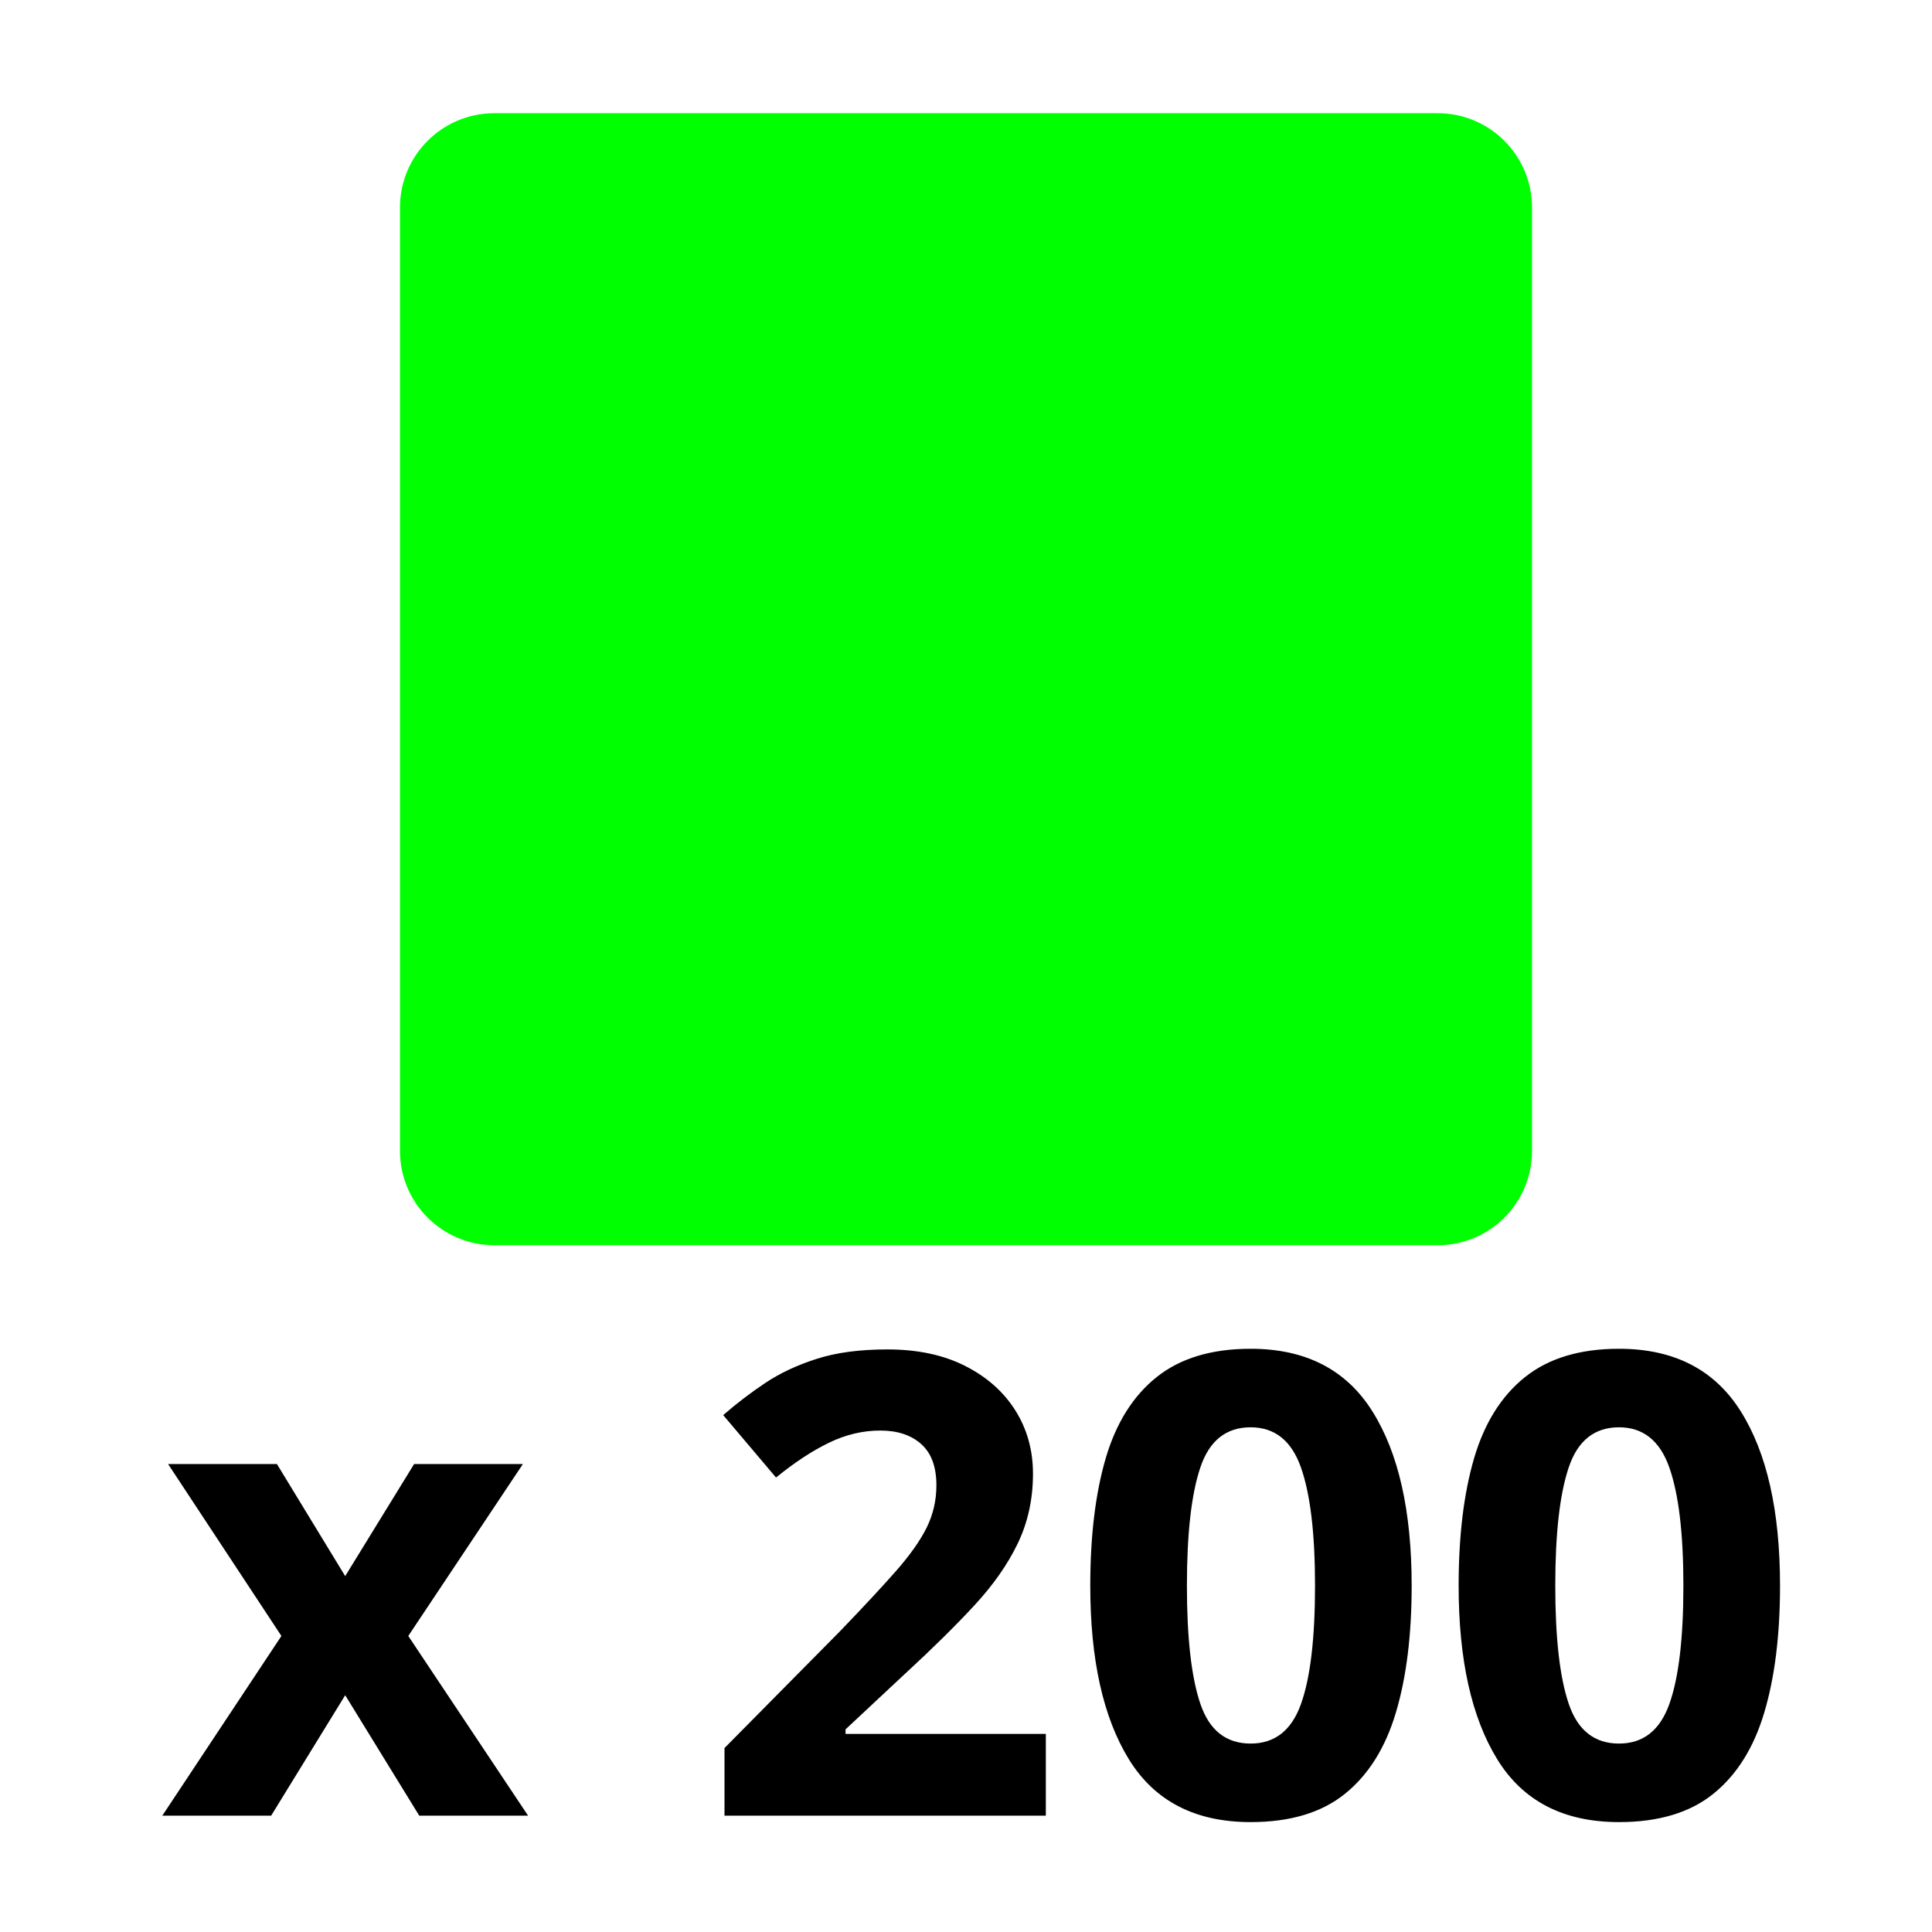
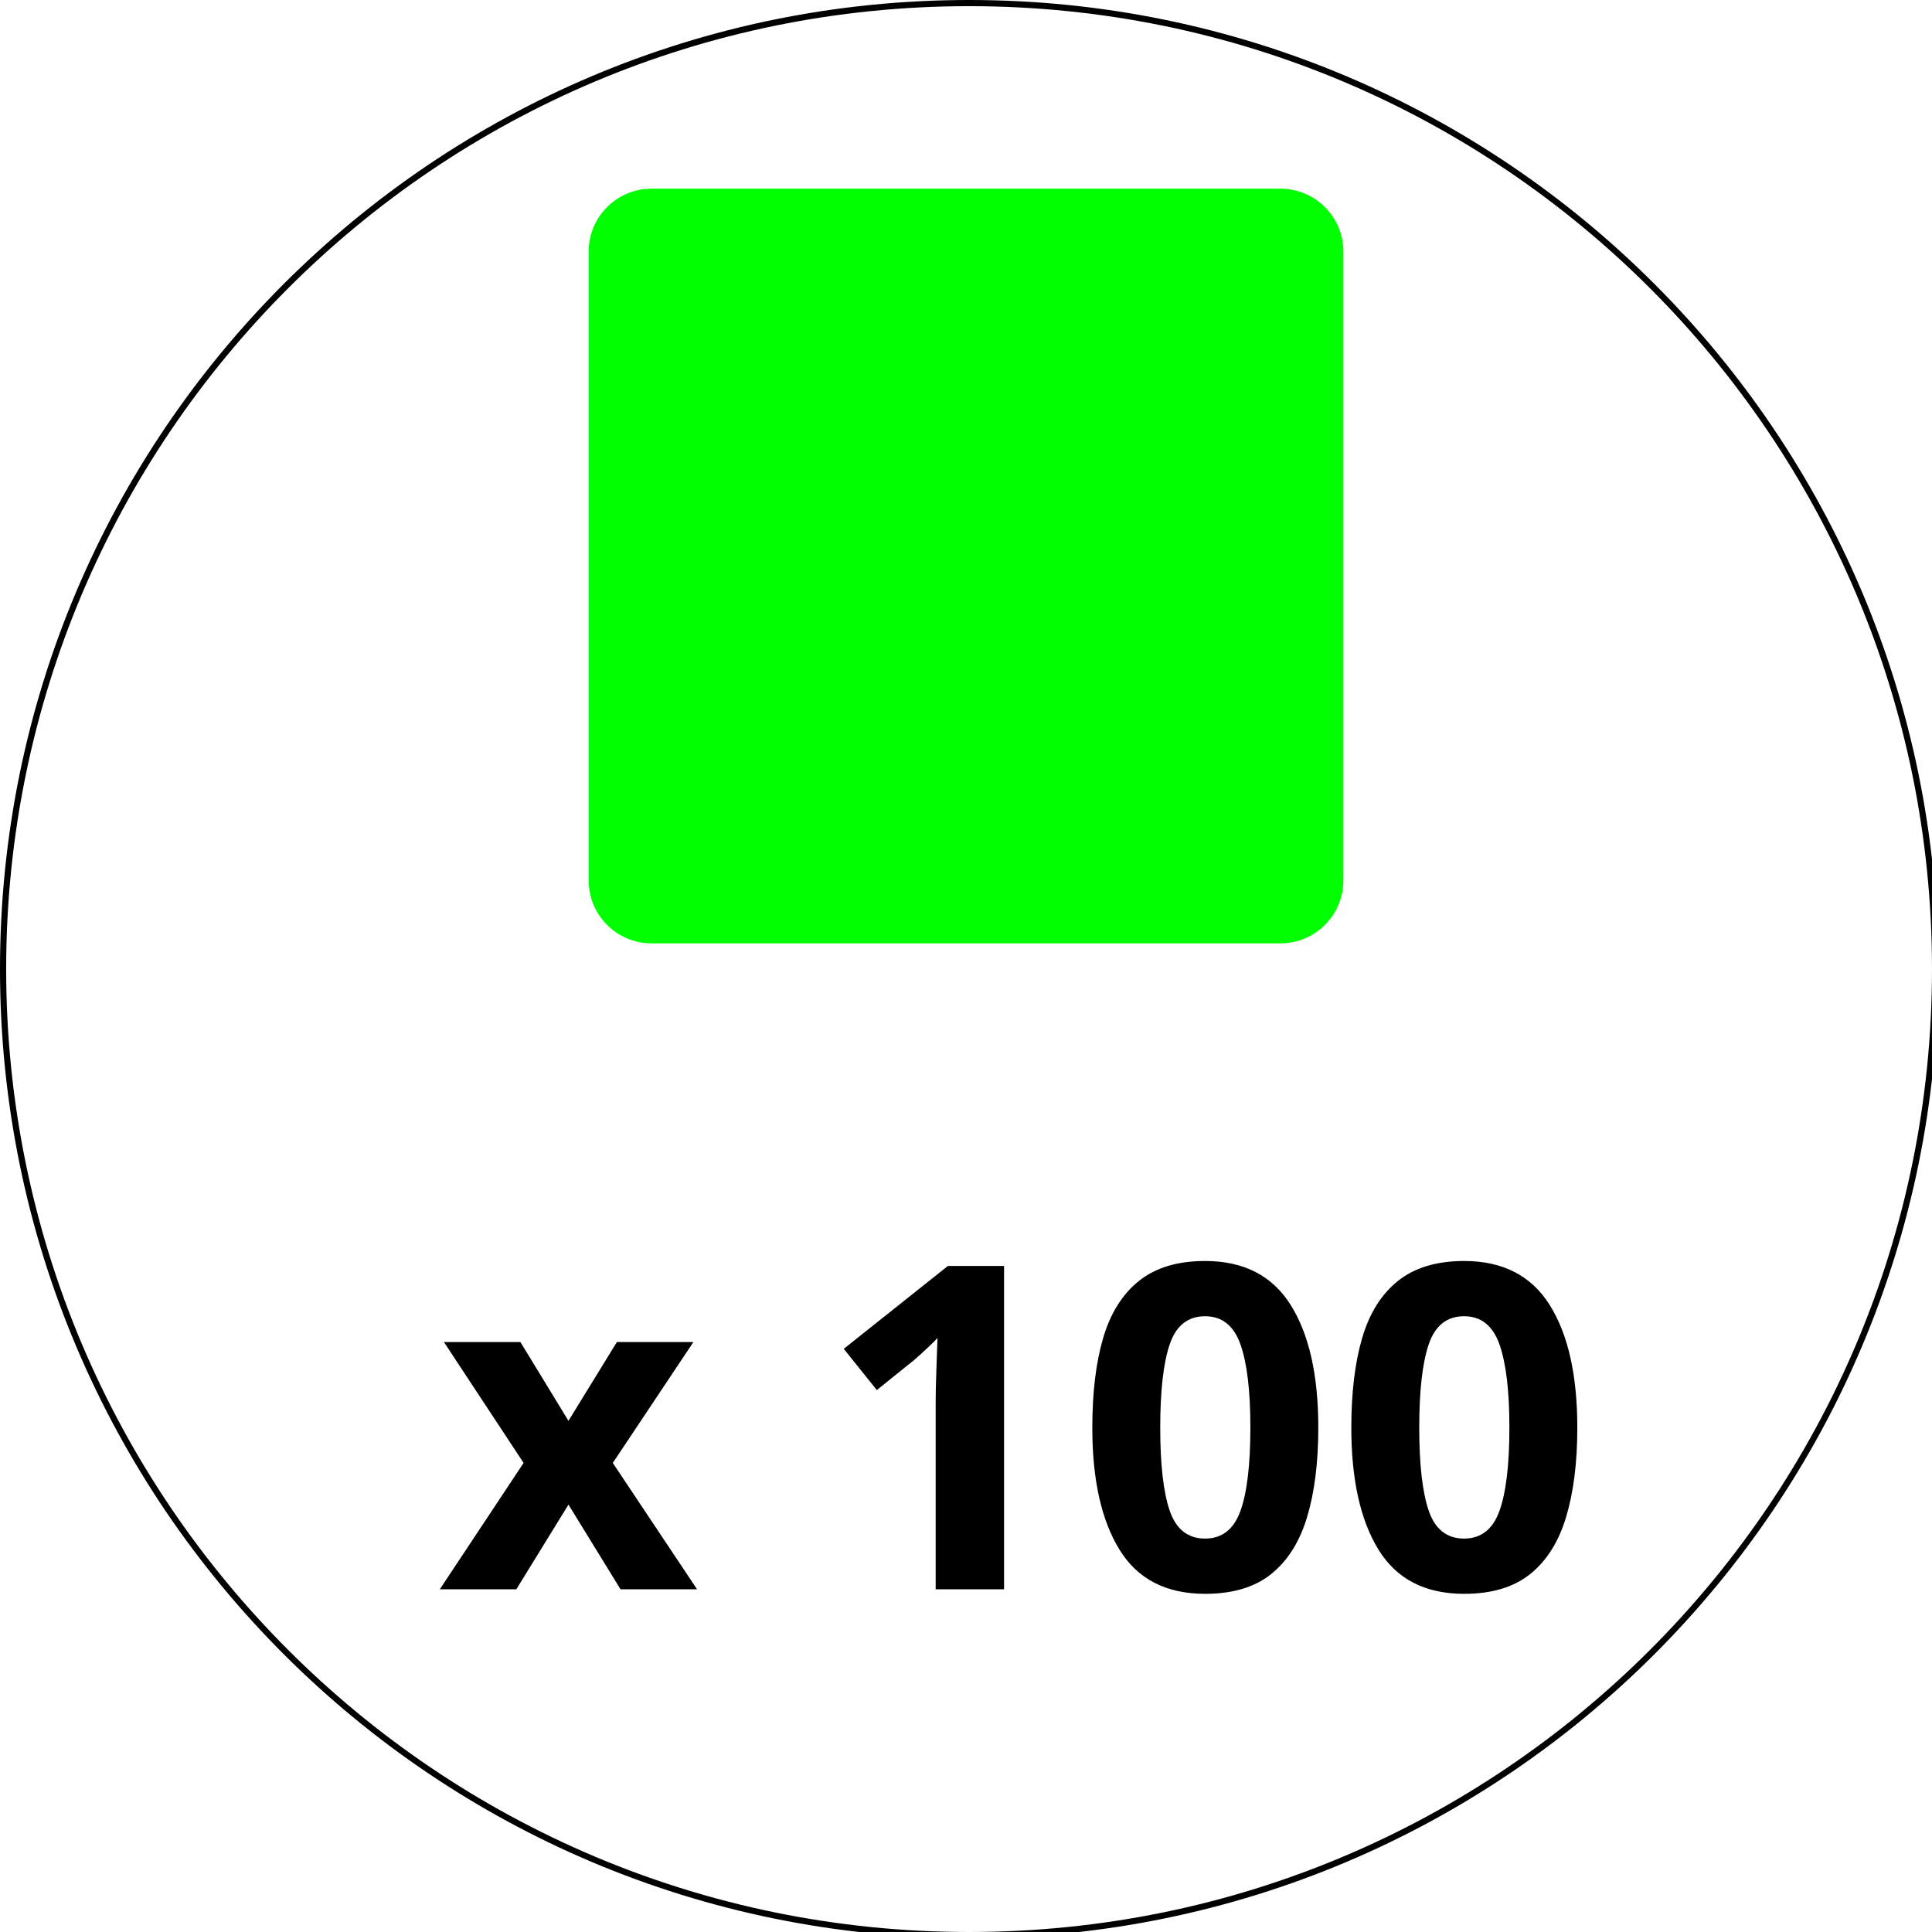
<svg xmlns="http://www.w3.org/2000/svg" width="512" height="512" viewBox="0 0 512 512" version="1.1" id="svg1">
  <defs id="defs1" />
  <g id="layer1">
-     <rect style="fill:#00ff00;fill-opacity:1;stroke:none;stroke-opacity:1" id="rect1" width="300" height="300" x="106" y="30" rx="25" ry="25" />
-     <text xml:space="preserve" style="font-style:normal;font-variant:normal;font-weight:bold;font-stretch:normal;font-size:170.667px;font-family:Quicksand;-inkscape-font-specification:'Quicksand Bold';fill:#000000;fill-opacity:1" x="42.154" y="481.174" id="text1">
-       <tspan id="tspan1" x="42.154" y="481.174">x 200</tspan>
+     <rect style="fill:#00ff00;fill-opacity:1;stroke:none;stroke-width:0.667;stroke-opacity:1" id="rect1" width="200" height="200" x="156" y="50" rx="16.667" ry="16.667" />
+     <text xml:space="preserve" style="font-style:normal;font-variant:normal;font-weight:bold;font-stretch:normal;font-size:120px;font-family:Quicksand;-inkscape-font-specification:'Quicksand Bold';fill:#000000;fill-opacity:1" x="115.96" y="421.174" id="text1">
+       <tspan id="tspan1" x="115.96" y="421.174" style="font-size:120px">x 100</tspan>
    </text>
+     <circle style="fill:none;stroke:#000000;stroke-width:1.635;stroke-opacity:1" id="path1" cx="256.817" cy="256.817" r="256" />
  </g>
</svg>
